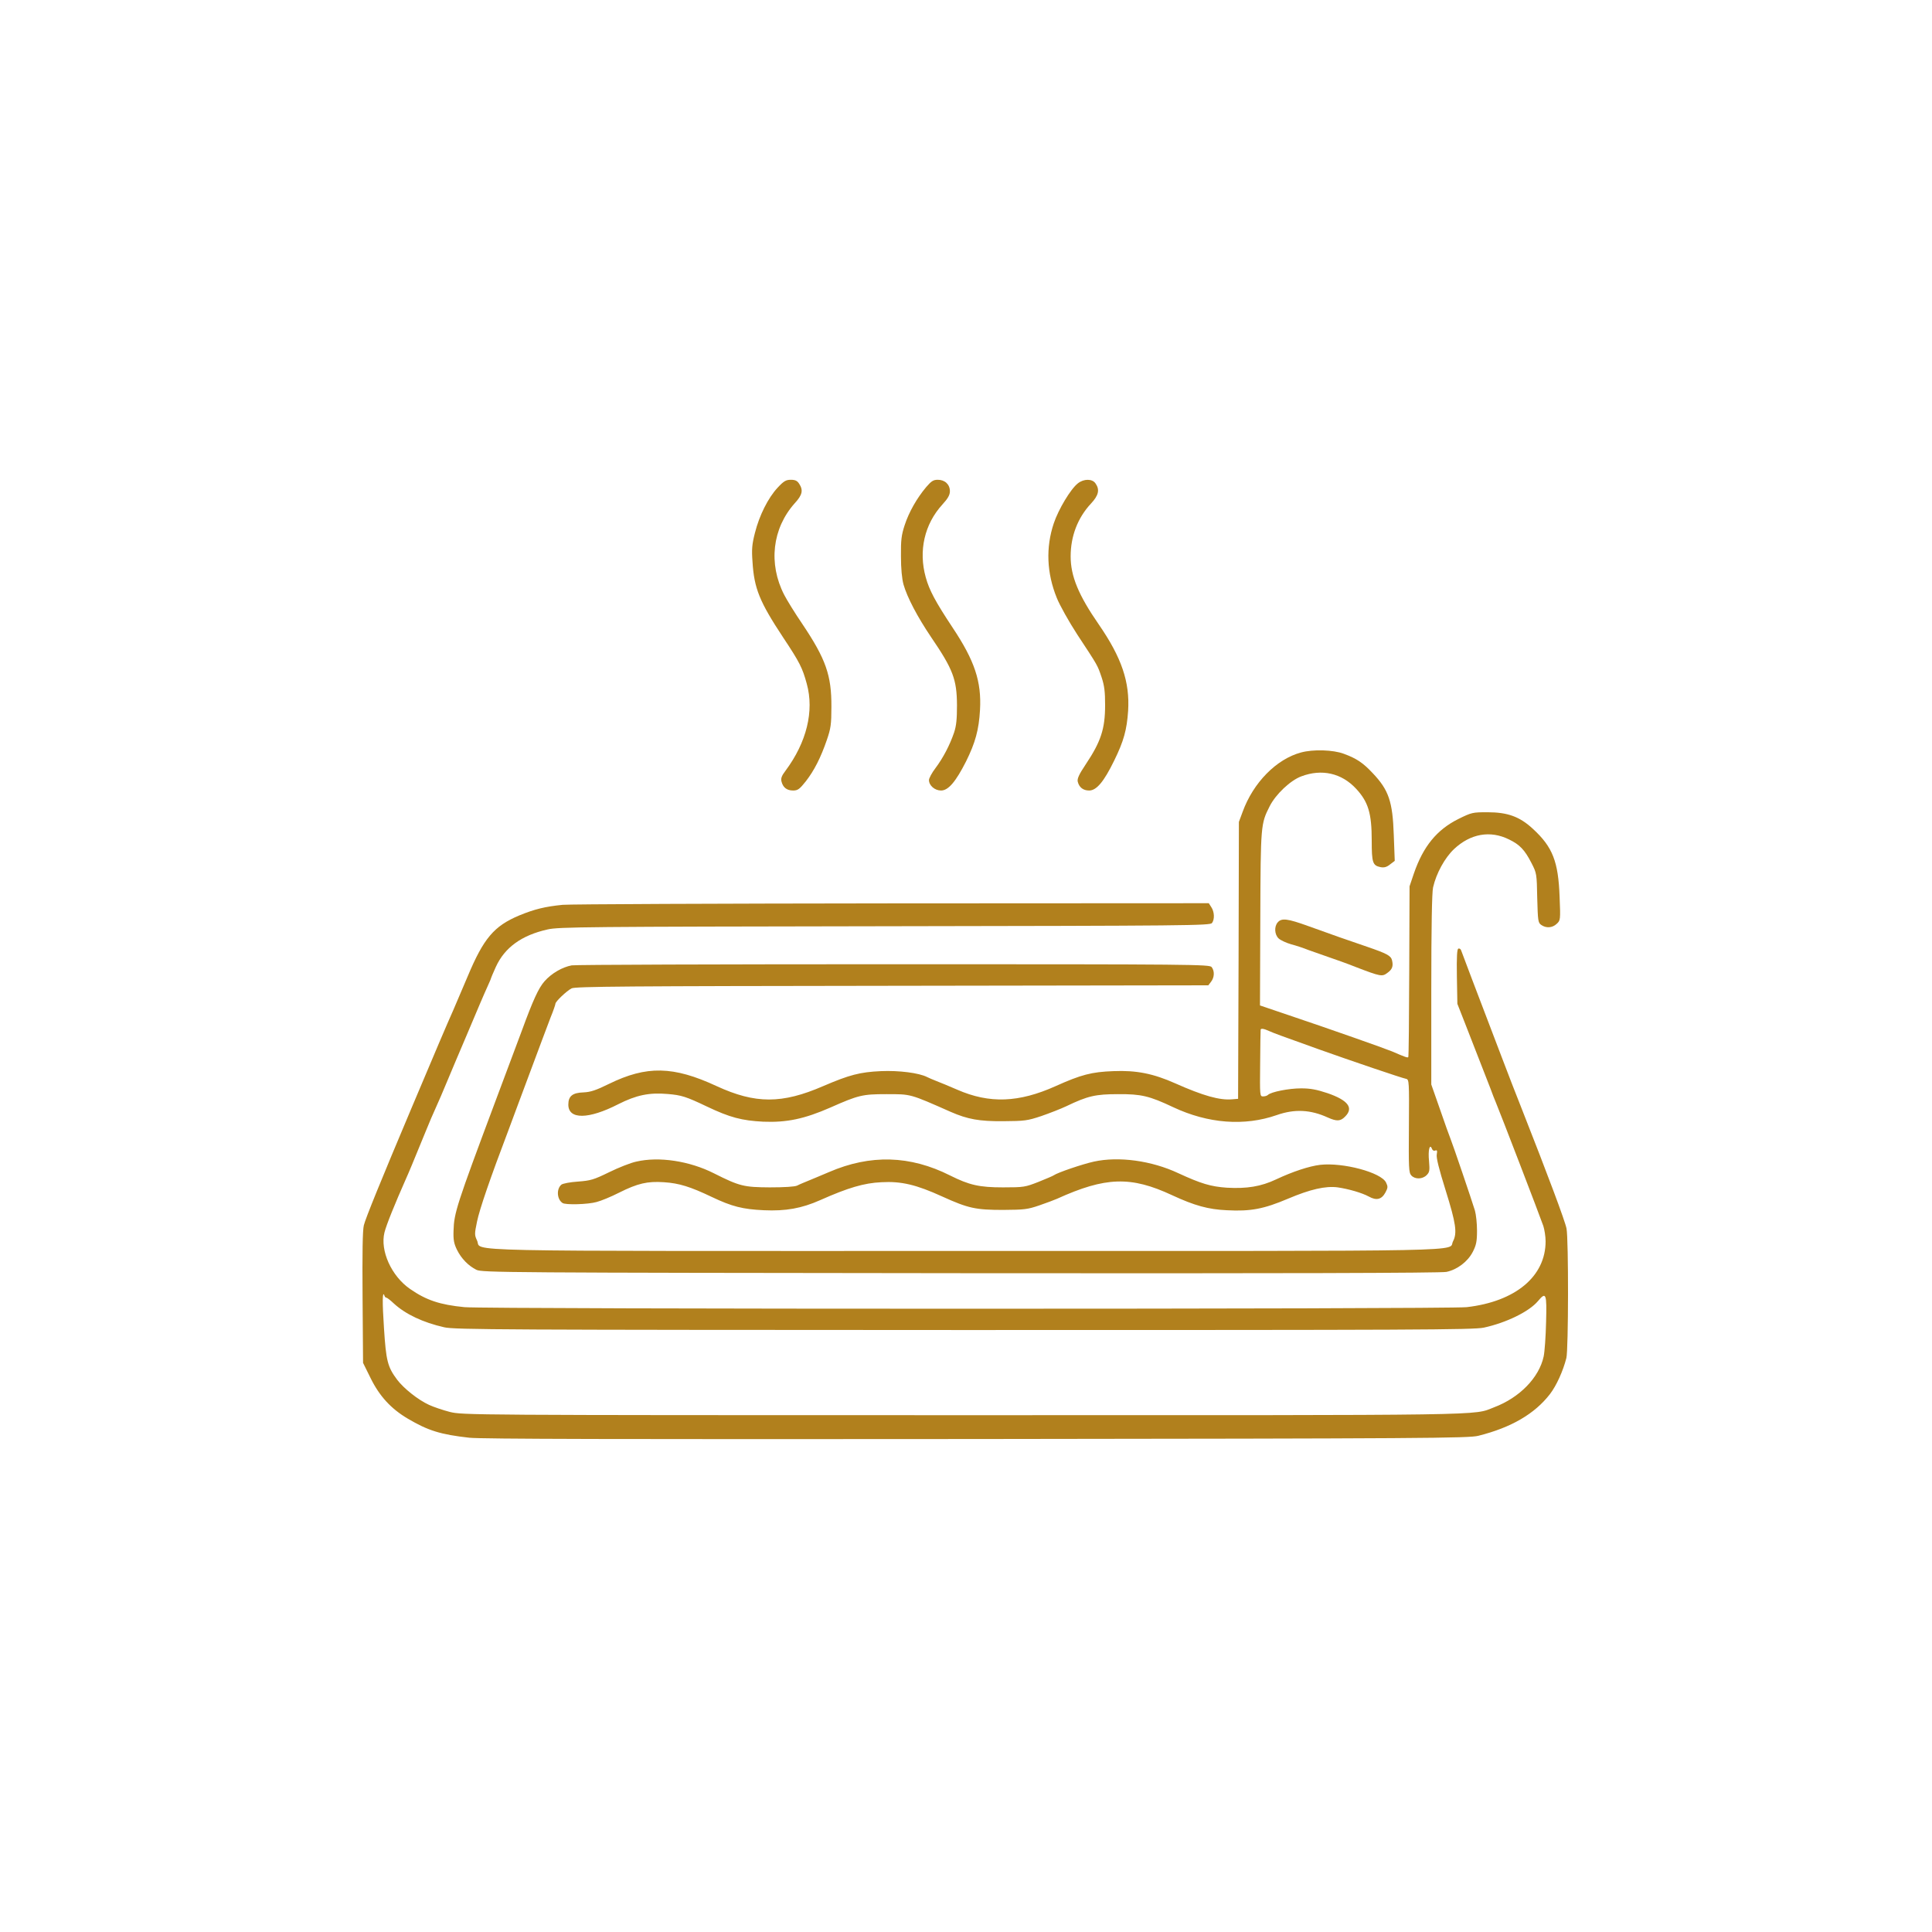
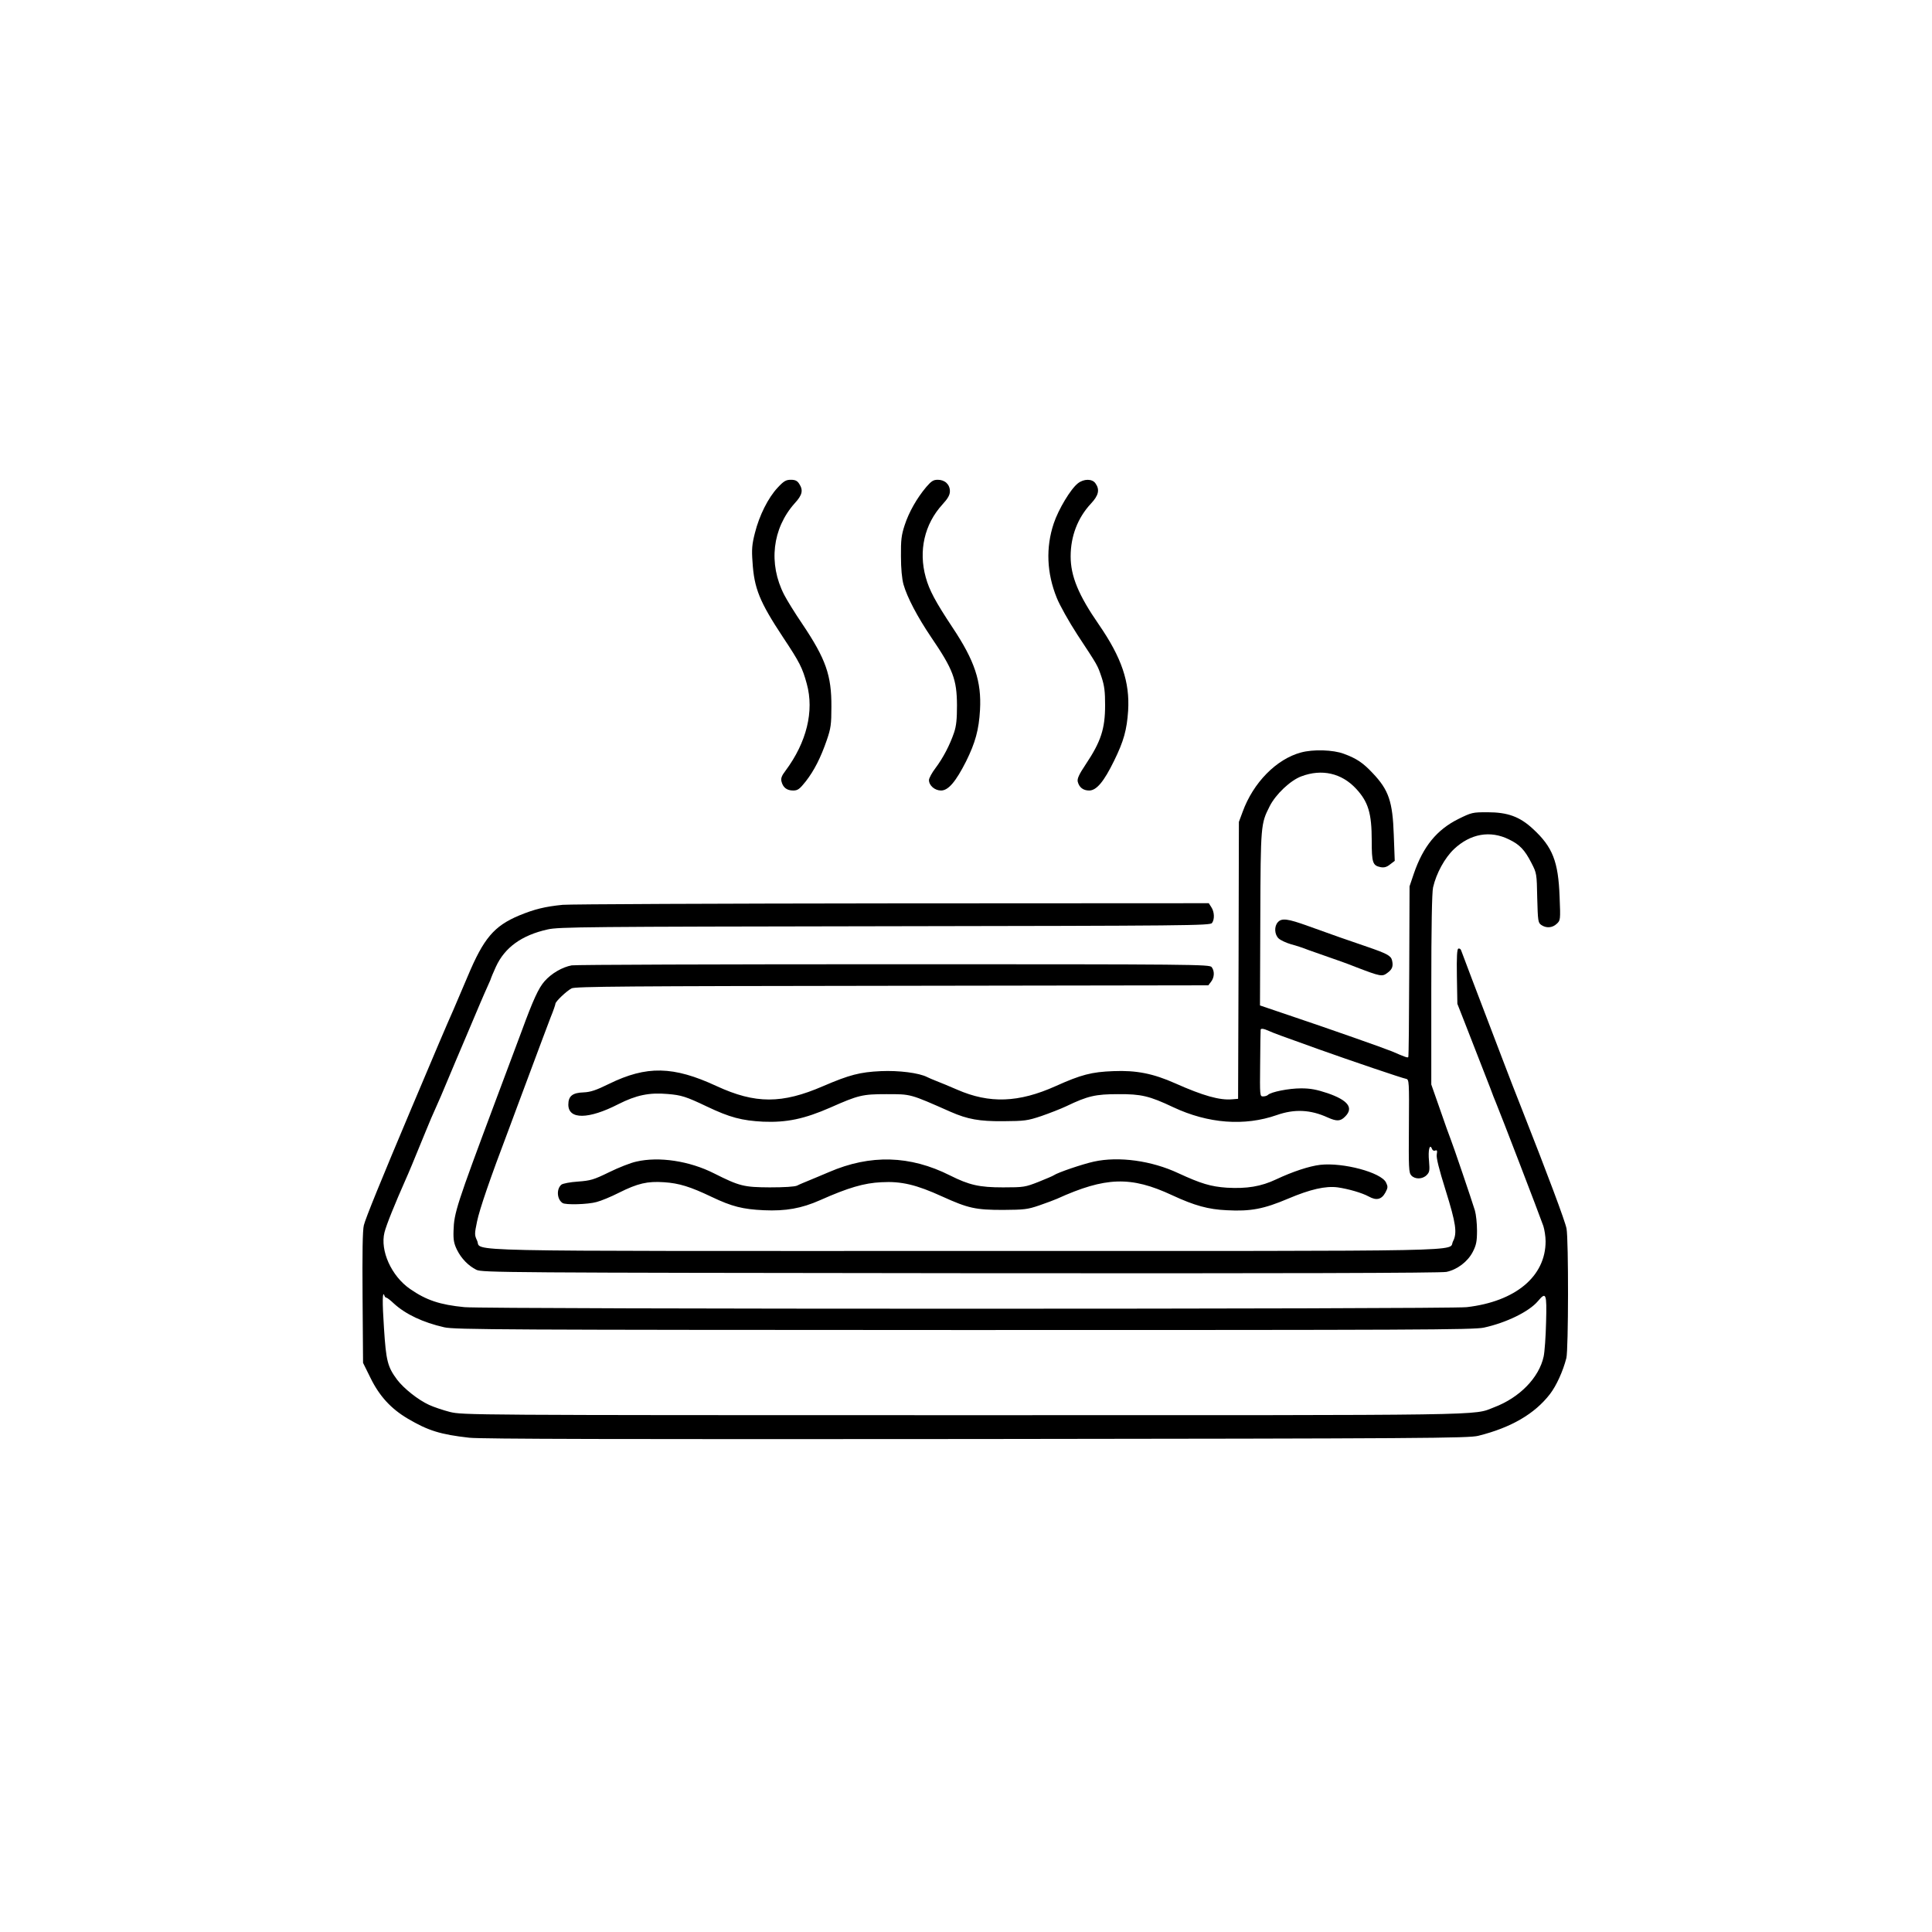
- <svg xmlns="http://www.w3.org/2000/svg" version="1.1" width="1200" height="1200" viewBox="0 0 1200 1200" preserveAspectRatio="xMidYMid meet">
-   <g transform="translate(0,1200) scale(0.1,-0.1)" fill="#B1801D" stroke="none">
+ <svg xmlns="http://www.w3.org/2000/svg" viewBox="0 0 1200 1200">
+   <g transform="translate(0,1200) scale(.1,-.1)" fill="currentColor" stroke="none">
    <path d="M4830 8971 c-59 -63 -114 -173 -141 -281 -18 -70 -21 -102 -15 -180 10 -165 44 -248 190 -469 103 -155 120 -189 147 -288 47 -170 -1 -364 -132 -540 -24 -31 -30 -48 -25 -67 9 -37 33 -56 72 -56 29 0 40 8 79 57 52 67 93 147 131 258 24 70 28 95 28 205 1 195 -34 296 -181 515 -45 66 -95 147 -112 180 -100 194 -74 413 65 569 48 52 54 81 28 121 -12 19 -25 25 -52 25 -30 0 -44 -8 -82 -49z" />
    <path d="M5753 8975 c-59 -70 -108 -157 -134 -237 -20 -61 -24 -92 -23 -193 0 -76 6 -140 16 -176 23 -80 86 -200 171 -326 137 -201 160 -263 161 -423 0 -87 -4 -128 -18 -170 -27 -79 -68 -157 -115 -220 -23 -30 -41 -64 -41 -75 0 -34 36 -65 75 -65 45 0 91 54 155 180 58 117 80 197 87 320 10 177 -33 306 -171 513 -106 160 -144 231 -166 311 -46 165 -8 330 103 452 35 38 47 60 47 83 0 42 -31 71 -75 71 -28 0 -40 -8 -72 -45z" />
    <path d="M6695 8998 c-45 -35 -121 -162 -150 -249 -50 -150 -44 -308 19 -463 18 -45 75 -147 127 -227 131 -199 125 -189 151 -265 18 -54 22 -91 22 -174 0 -147 -26 -226 -120 -367 -43 -64 -54 -90 -50 -108 9 -36 34 -55 71 -55 46 0 92 56 155 185 60 122 79 192 87 310 11 179 -40 330 -182 536 -126 182 -175 300 -175 423 0 126 44 240 126 328 48 51 56 87 28 126 -20 29 -72 29 -109 0z" />
    <path d="M8080 7326 c-152 -41 -296 -187 -362 -369 l-23 -62 -2 -860 -3 -860 -37 -3 c-77 -7 -180 22 -353 99 -137 61 -242 82 -385 76 -135 -5 -200 -22 -358 -93 -229 -103 -411 -110 -612 -22 -49 21 -108 46 -130 54 -22 9 -47 19 -56 24 -50 26 -176 42 -288 37 -130 -6 -195 -23 -358 -93 -256 -111 -421 -111 -662 0 -269 125 -435 128 -668 14 -81 -40 -115 -51 -158 -53 -69 -2 -95 -23 -95 -76 0 -94 126 -92 311 3 111 56 191 73 306 63 85 -7 114 -16 244 -78 143 -68 216 -87 349 -94 146 -6 256 17 418 88 174 77 199 83 347 83 155 0 144 3 400 -110 105 -46 178 -59 325 -58 135 1 151 3 238 32 52 18 121 45 155 61 133 64 182 75 322 75 143 1 194 -11 342 -81 217 -102 443 -119 643 -49 111 39 210 34 317 -15 56 -25 79 -24 108 6 54 54 18 101 -109 145 -69 23 -107 30 -165 30 -76 0 -187 -22 -206 -41 -5 -5 -18 -9 -30 -9 -20 0 -20 4 -18 202 1 112 2 206 3 211 0 11 18 9 53 -7 34 -15 56 -23 307 -113 202 -72 520 -180 544 -184 18 -4 19 -17 17 -292 -2 -261 -1 -291 15 -308 23 -25 69 -24 95 2 18 18 20 28 15 87 -7 67 4 112 18 77 3 -10 12 -15 21 -11 11 4 13 -1 9 -24 -4 -20 13 -89 55 -223 64 -205 73 -265 46 -317 -34 -65 220 -60 -3025 -60 -3264 0 -3003 -6 -3037 65 -16 34 -16 41 0 118 15 74 81 267 195 567 21 58 83 222 136 365 53 143 110 294 126 336 17 41 30 80 30 85 0 13 68 78 100 95 21 12 350 14 1990 16 l1965 3 17 22 c21 27 23 66 4 91 -13 17 -98 18 -1976 18 -1079 0 -1979 -3 -1999 -7 -59 -11 -126 -50 -169 -99 -37 -42 -71 -116 -142 -310 -10 -27 -83 -221 -161 -430 -244 -652 -259 -699 -262 -810 -2 -56 3 -80 21 -117 27 -55 71 -100 121 -125 34 -17 171 -18 3006 -21 2009 -2 2986 1 3019 8 67 14 133 64 164 125 21 41 26 64 26 131 0 45 -6 101 -13 125 -20 66 -137 410 -151 444 -7 17 -37 100 -66 185 l-54 154 0 589 c0 389 4 604 11 635 20 88 73 184 130 238 102 96 225 118 342 60 66 -32 97 -64 139 -146 33 -64 33 -67 36 -218 4 -142 5 -153 25 -167 30 -21 69 -19 96 7 23 21 24 24 18 167 -8 220 -43 310 -166 423 -82 76 -157 103 -282 103 -92 0 -98 -1 -181 -42 -134 -67 -218 -170 -276 -338 l-27 -80 -2 -528 c-1 -291 -3 -531 -6 -533 -4 -5 -19 0 -102 36 -46 19 -380 137 -639 224 l-180 61 2 540 c2 583 3 588 58 697 38 75 129 161 197 186 127 48 250 20 340 -77 76 -82 97 -153 97 -322 0 -138 6 -155 55 -165 22 -4 38 0 59 17 l29 22 -6 161 c-7 207 -31 279 -131 384 -60 64 -100 91 -179 120 -66 25 -191 29 -267 8z" />
    <path d="M3495 6380 c-110 -11 -175 -27 -270 -66 -157 -66 -221 -142 -320 -378 -38 -89 -78 -183 -90 -211 -27 -59 -127 -294 -258 -605 -192 -455 -286 -686 -297 -730 -8 -31 -10 -172 -8 -450 l3 -405 47 -95 c55 -112 127 -190 230 -251 127 -75 204 -99 383 -119 72 -8 943 -10 3150 -8 2792 3 3056 5 3117 20 204 51 350 136 445 259 40 52 81 142 102 224 13 51 14 735 1 804 -9 47 -117 335 -275 736 -35 88 -93 237 -128 330 -159 416 -248 651 -252 663 -3 8 -10 12 -17 10 -8 -3 -11 -50 -9 -173 l3 -170 44 -112 c78 -199 135 -346 161 -413 13 -36 28 -74 33 -85 27 -64 272 -701 296 -770 7 -22 14 -65 14 -95 0 -218 -187 -374 -490 -409 -116 -13 -6089 -13 -6225 0 -153 15 -237 43 -338 113 -116 80 -187 238 -159 351 12 48 64 176 133 332 18 40 42 97 124 298 20 50 48 115 62 145 14 30 47 107 73 170 26 63 76 180 110 260 34 80 75 177 91 215 16 39 39 89 49 112 11 24 20 45 20 48 0 2 14 34 30 70 55 120 160 196 321 232 68 16 245 17 2094 20 1883 3 2021 4 2033 20 17 23 15 69 -4 98 l-16 25 -1967 -1 c-1081 -1 -2002 -5 -2046 -9z m-1095 -2440 c4 0 25 -16 46 -36 73 -67 181 -118 313 -148 64 -15 376 -16 3228 -17 2806 0 3166 1 3230 15 138 30 280 99 335 164 51 61 56 49 51 -130 -2 -90 -9 -185 -15 -213 -28 -131 -149 -256 -308 -316 -135 -52 43 -49 -3295 -49 -3078 0 -3111 1 -3190 20 -43 11 -102 31 -130 44 -68 31 -157 102 -198 156 -60 80 -69 118 -82 320 -11 165 -10 239 3 202 2 -7 7 -12 12 -12z" />
    <path d="M7937 6272 c-24 -26 -21 -77 5 -101 12 -11 46 -27 77 -36 31 -8 79 -24 106 -35 28 -10 84 -30 125 -44 41 -14 118 -41 170 -62 156 -60 165 -61 197 -37 31 22 38 42 29 79 -7 28 -31 41 -156 84 -116 39 -220 76 -367 129 -125 45 -162 50 -186 23z" />
    <path d="M3952 4785 c-34 -7 -110 -37 -169 -66 -96 -47 -115 -52 -193 -58 -48 -3 -94 -12 -103 -19 -32 -27 -28 -91 7 -114 18 -13 158 -9 211 6 28 7 91 33 140 58 116 58 176 72 279 65 94 -6 164 -28 296 -91 126 -60 193 -77 325 -83 135 -6 233 11 350 63 173 77 272 106 379 111 124 7 217 -15 379 -89 161 -73 207 -83 377 -83 132 1 152 3 225 28 44 15 94 34 110 41 302 137 459 142 716 22 138 -64 224 -88 339 -93 149 -8 230 8 381 72 137 58 232 80 308 70 68 -10 151 -34 193 -57 47 -26 79 -19 103 25 16 30 16 37 4 62 -30 63 -268 126 -409 110 -68 -8 -171 -42 -273 -90 -95 -45 -183 -59 -307 -52 -100 7 -160 25 -301 90 -166 78 -370 106 -525 72 -72 -16 -225 -68 -249 -85 -5 -4 -48 -22 -95 -41 -82 -32 -90 -34 -220 -34 -147 0 -209 14 -329 74 -248 125 -495 132 -752 21 -41 -17 -96 -41 -124 -52 -27 -11 -61 -25 -74 -32 -15 -7 -80 -11 -170 -11 -160 1 -187 7 -346 87 -152 77 -342 106 -483 73z" />
  </g>
</svg>
